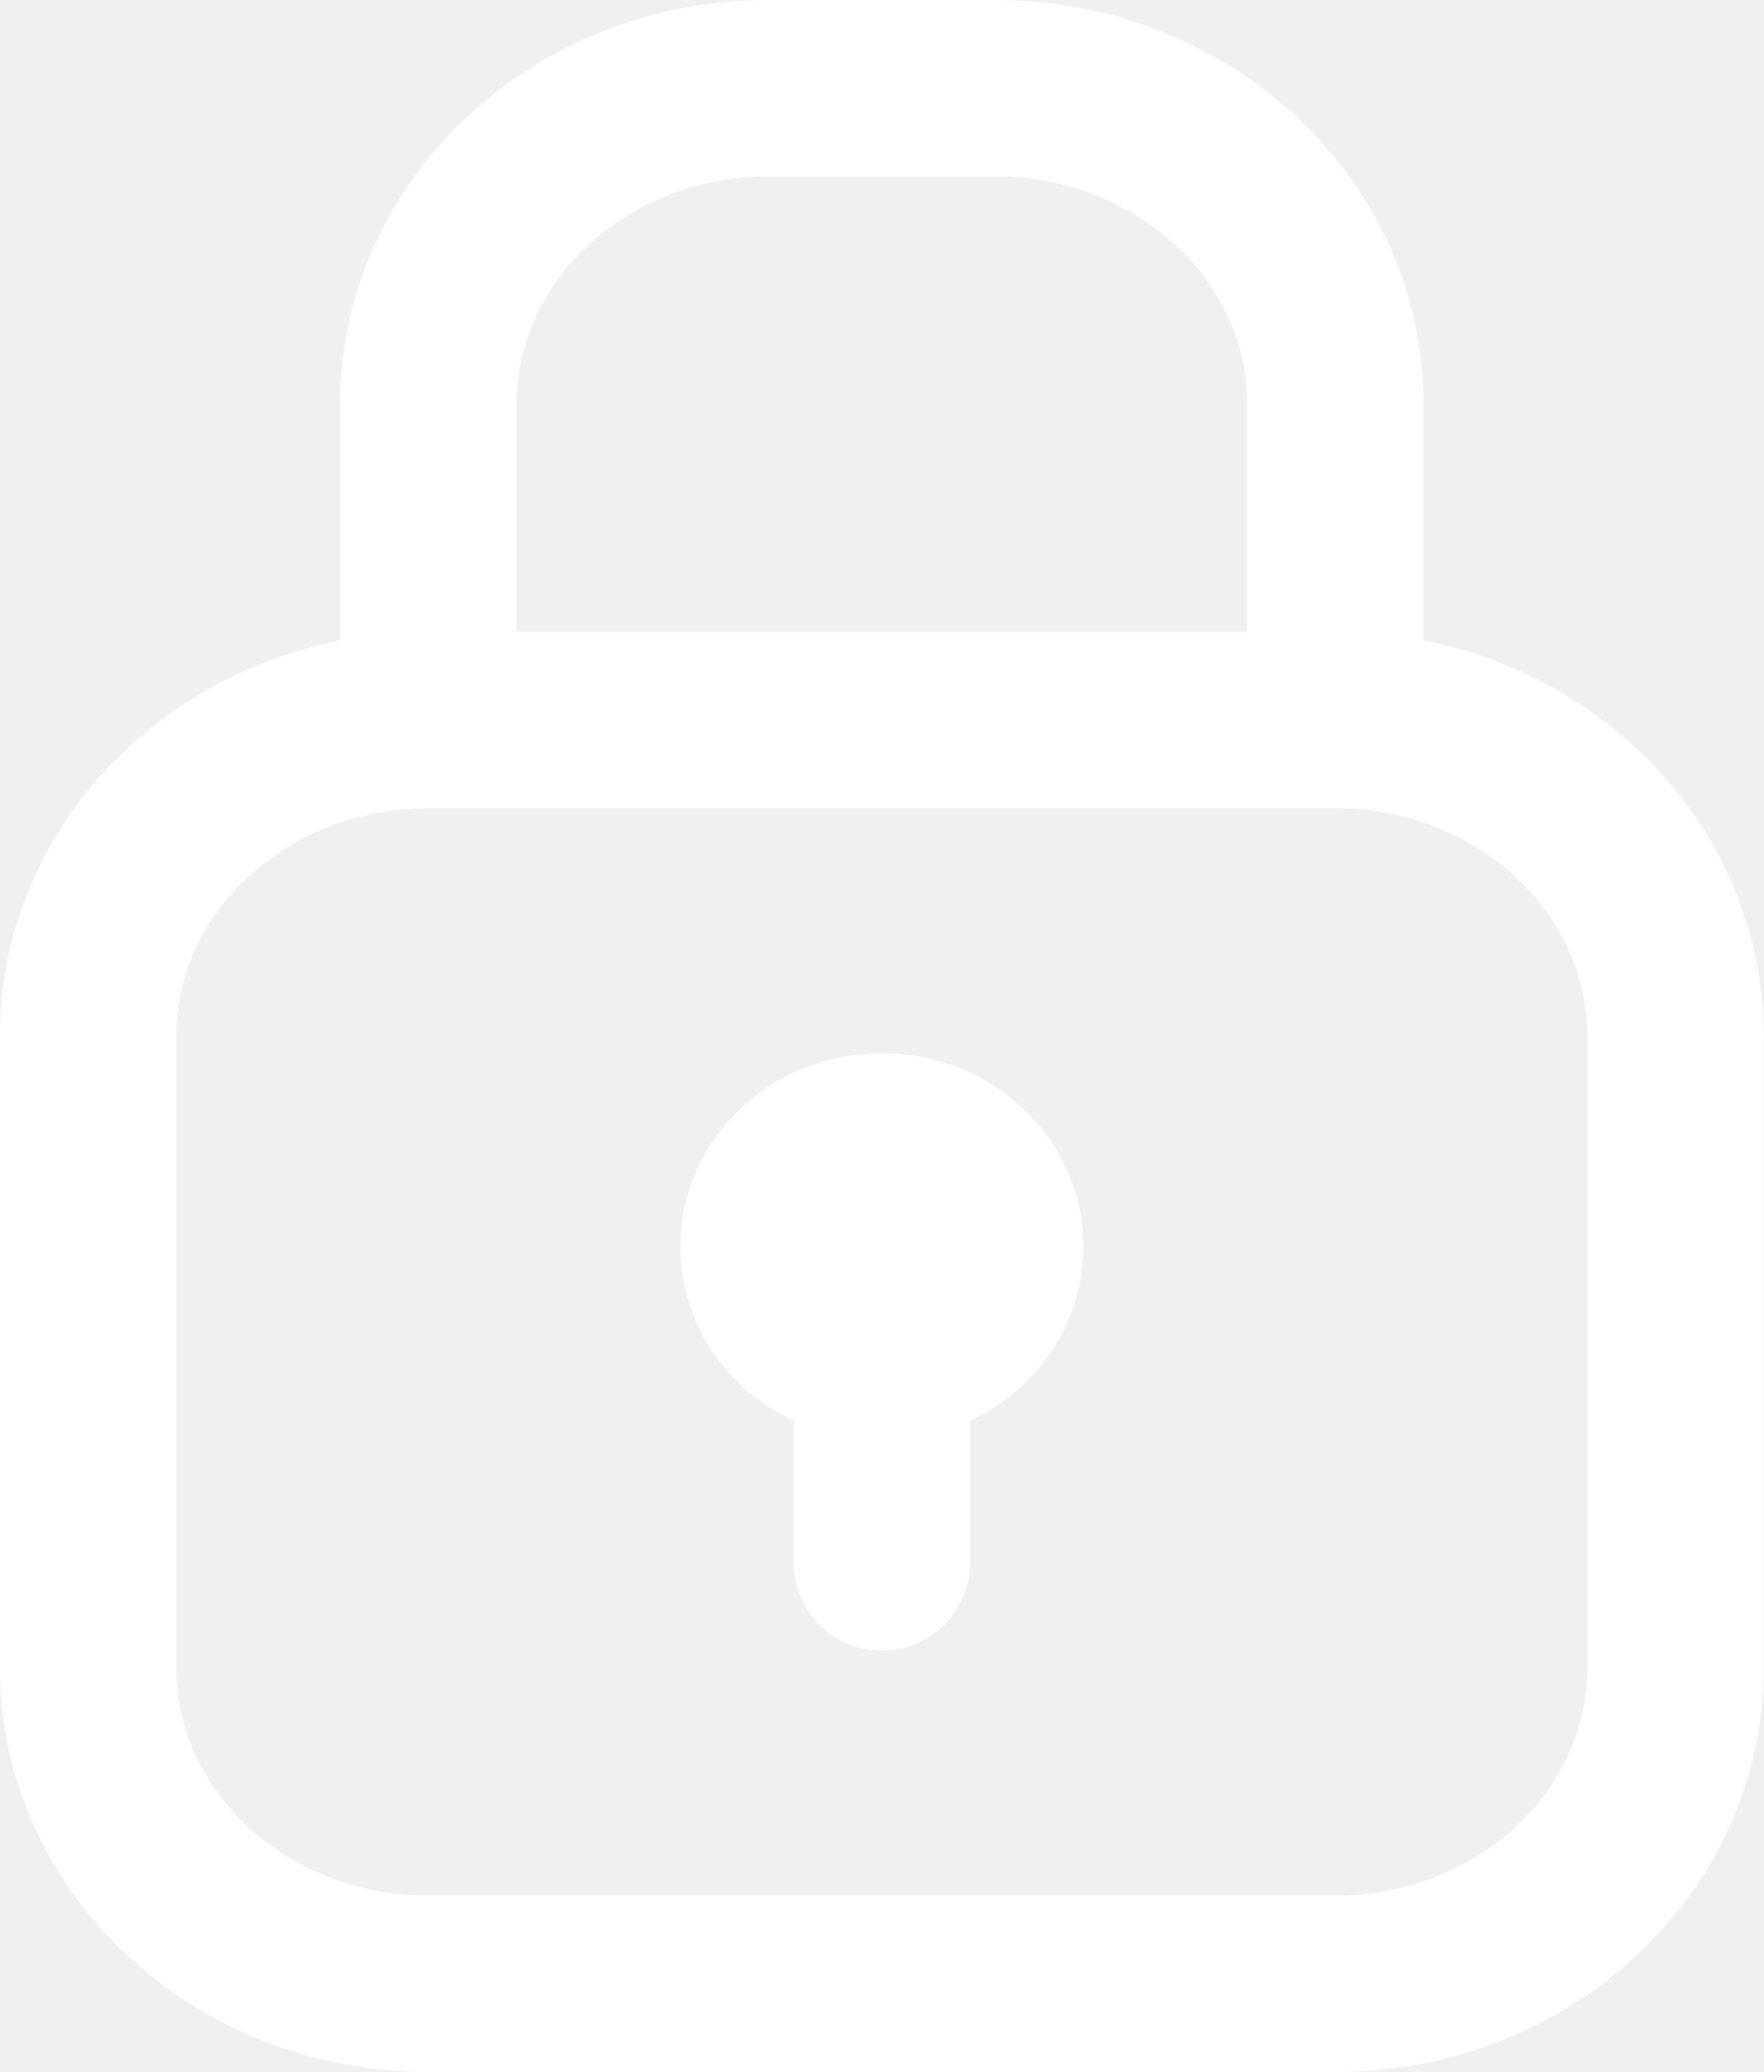
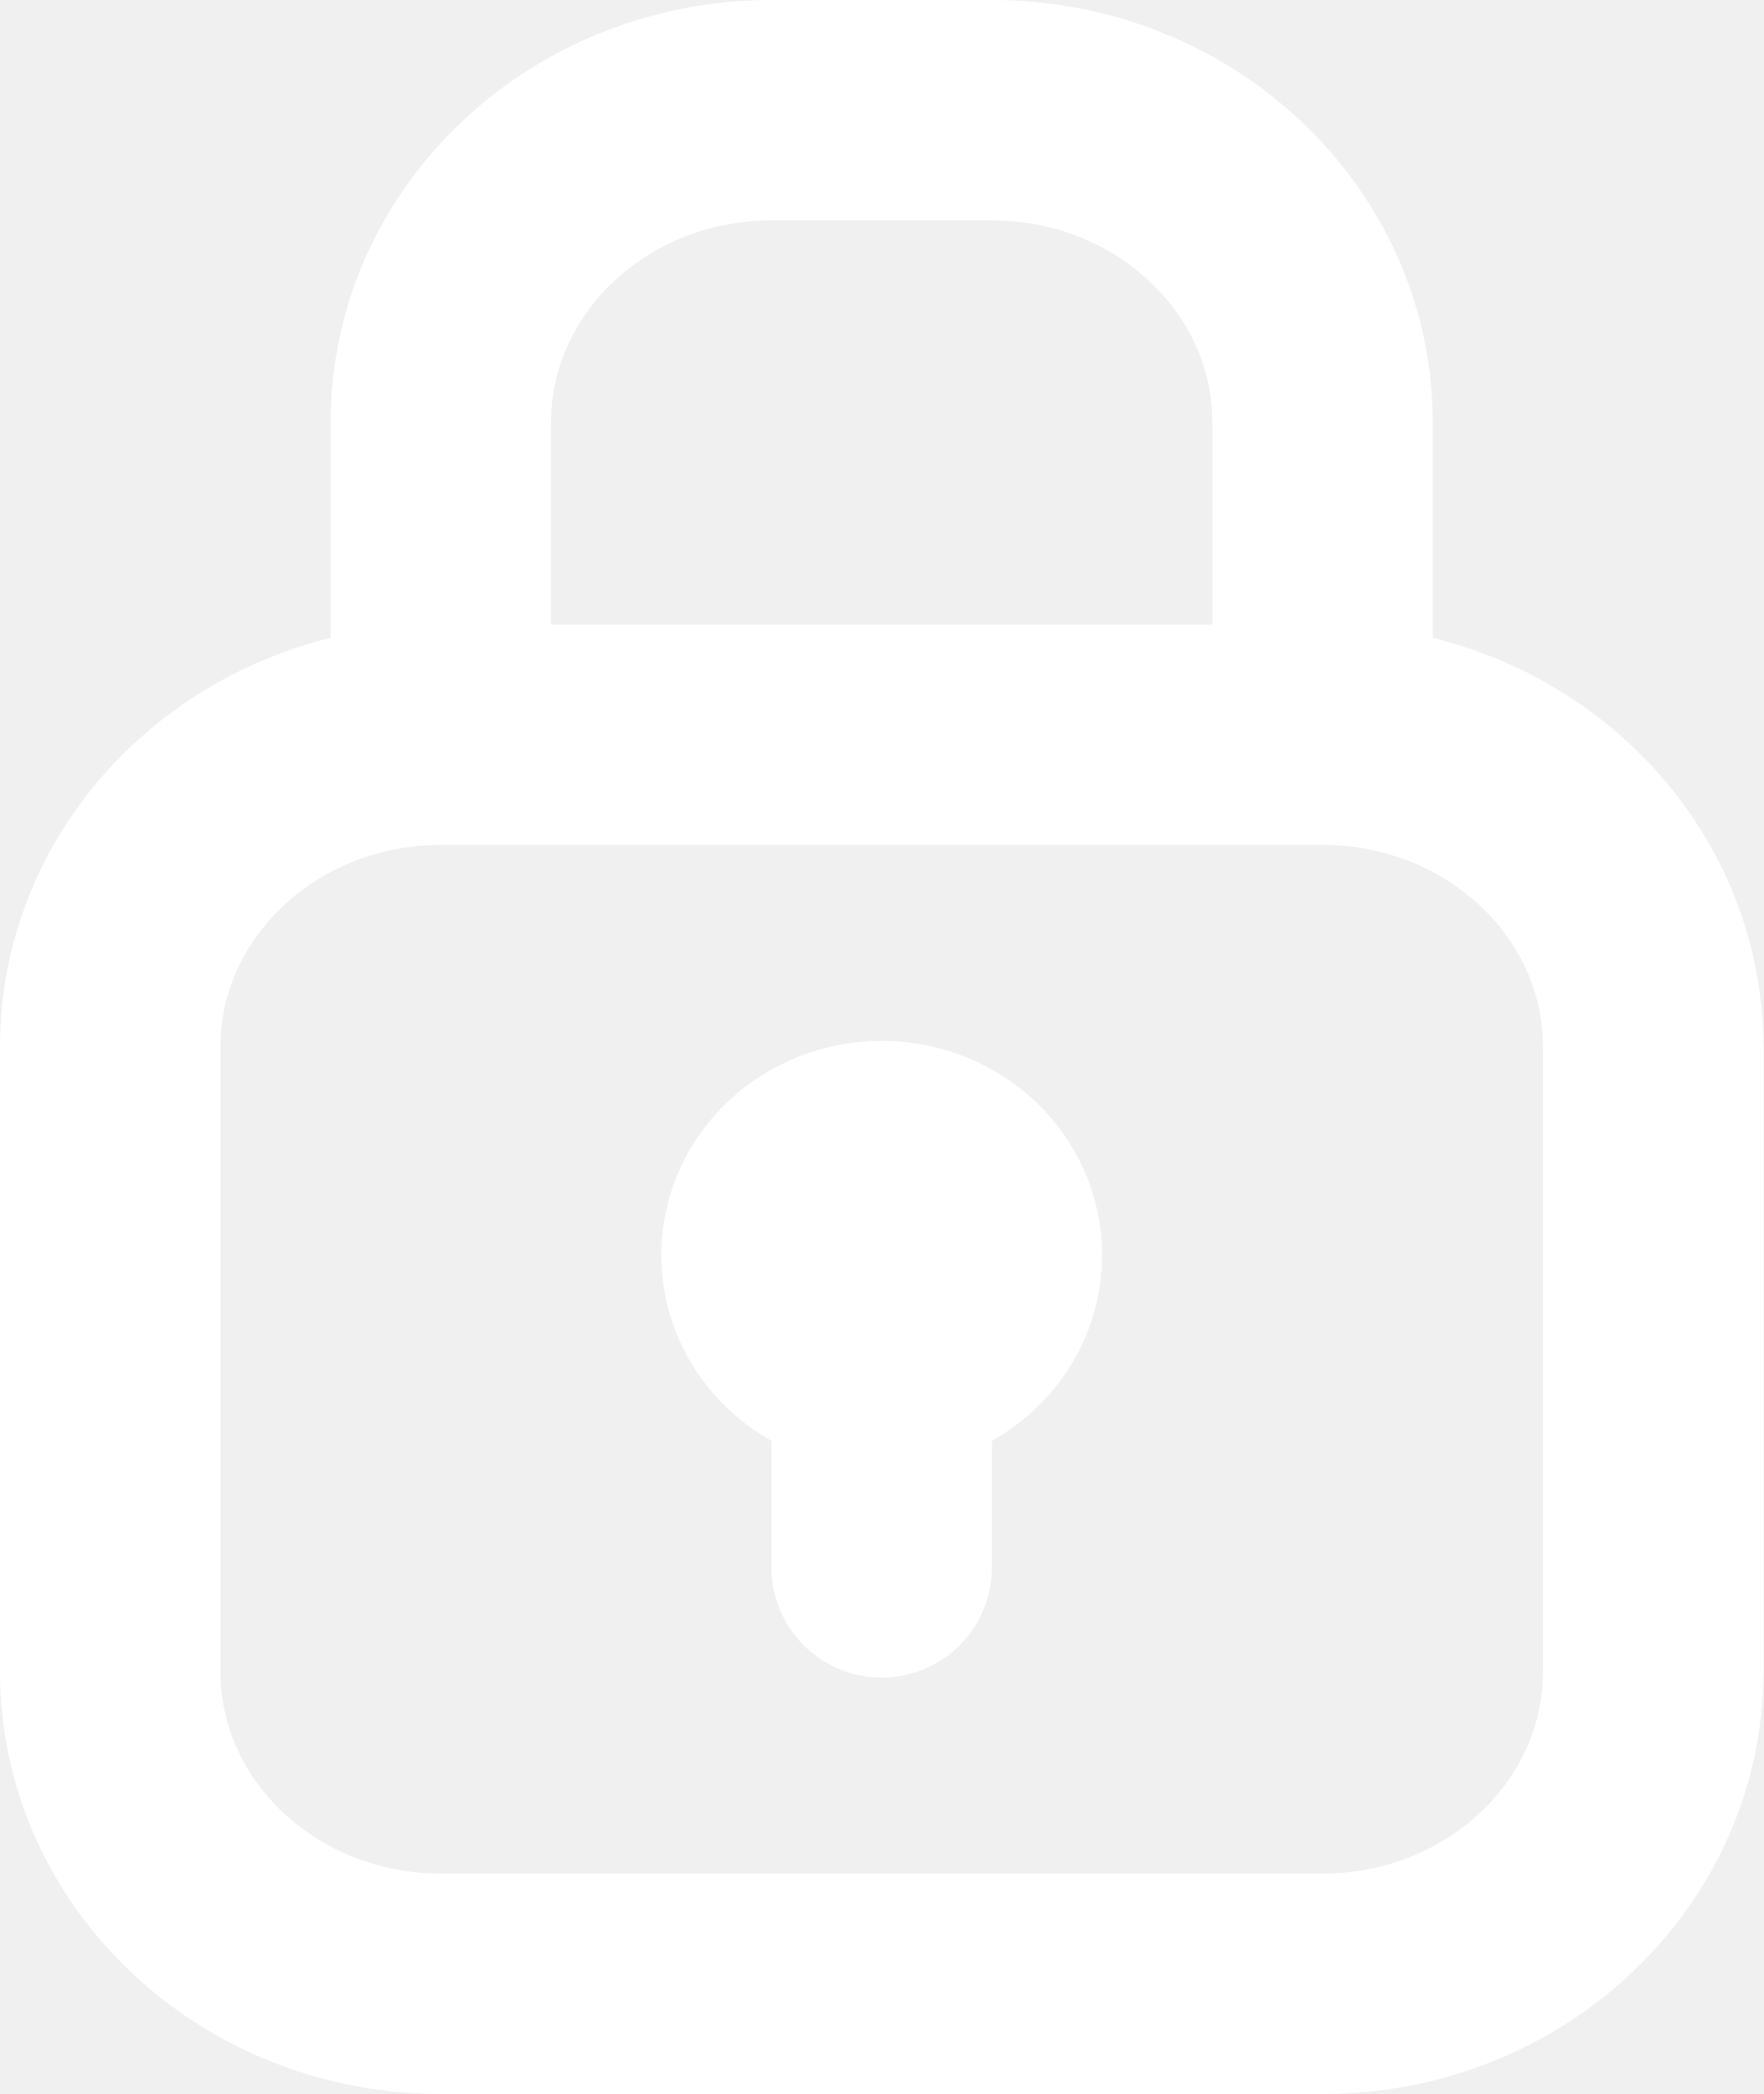
- <svg xmlns="http://www.w3.org/2000/svg" width="40" height="47" viewBox="0 0 40 47" fill="none">
-   <path d="M30.286 16.333V9.167C30.286 5.209 26.832 2 22.571 2H17.429C13.168 2 9.714 5.209 9.714 9.167V16.333M30.286 16.333H9.714M30.286 16.333C34.546 16.333 38 19.542 38 23.5V37.833C38 41.791 34.546 45 30.286 45H9.714C5.454 45 2 41.791 2 37.833V23.5C2 19.542 5.454 16.333 9.714 16.333M20 28.278V35.444M22.571 28.278C22.571 29.597 21.42 30.667 20 30.667C18.58 30.667 17.429 29.597 17.429 28.278C17.429 26.958 18.58 25.889 20 25.889C21.42 25.889 22.571 26.958 22.571 28.278Z" stroke="white" stroke-width="4" stroke-linecap="round" stroke-linejoin="round" />
+ <svg xmlns="http://www.w3.org/2000/svg" width="32" height="38" viewBox="0 0 32 38" fill="none">
+   <path d="M24 13.333V7.667C24 4.537 21.314 2 18 2H14C10.686 2 8 4.537 8 7.667V13.333M24 13.333H8M24 13.333C27.314 13.333 30 15.87 30 19V30.333C30 33.463 27.314 36 24 36H8C4.686 36 2 33.463 2 30.333V19C2 15.87 4.686 13.333 8 13.333M16 22.778V28.444M18 22.778C18 23.821 17.105 24.667 16 24.667C14.895 24.667 14 23.821 14 22.778C14 21.735 14.895 20.889 16 20.889C17.105 20.889 18 21.735 18 22.778Z" stroke="white" stroke-width="4" stroke-linecap="round" stroke-linejoin="round" />
</svg>
